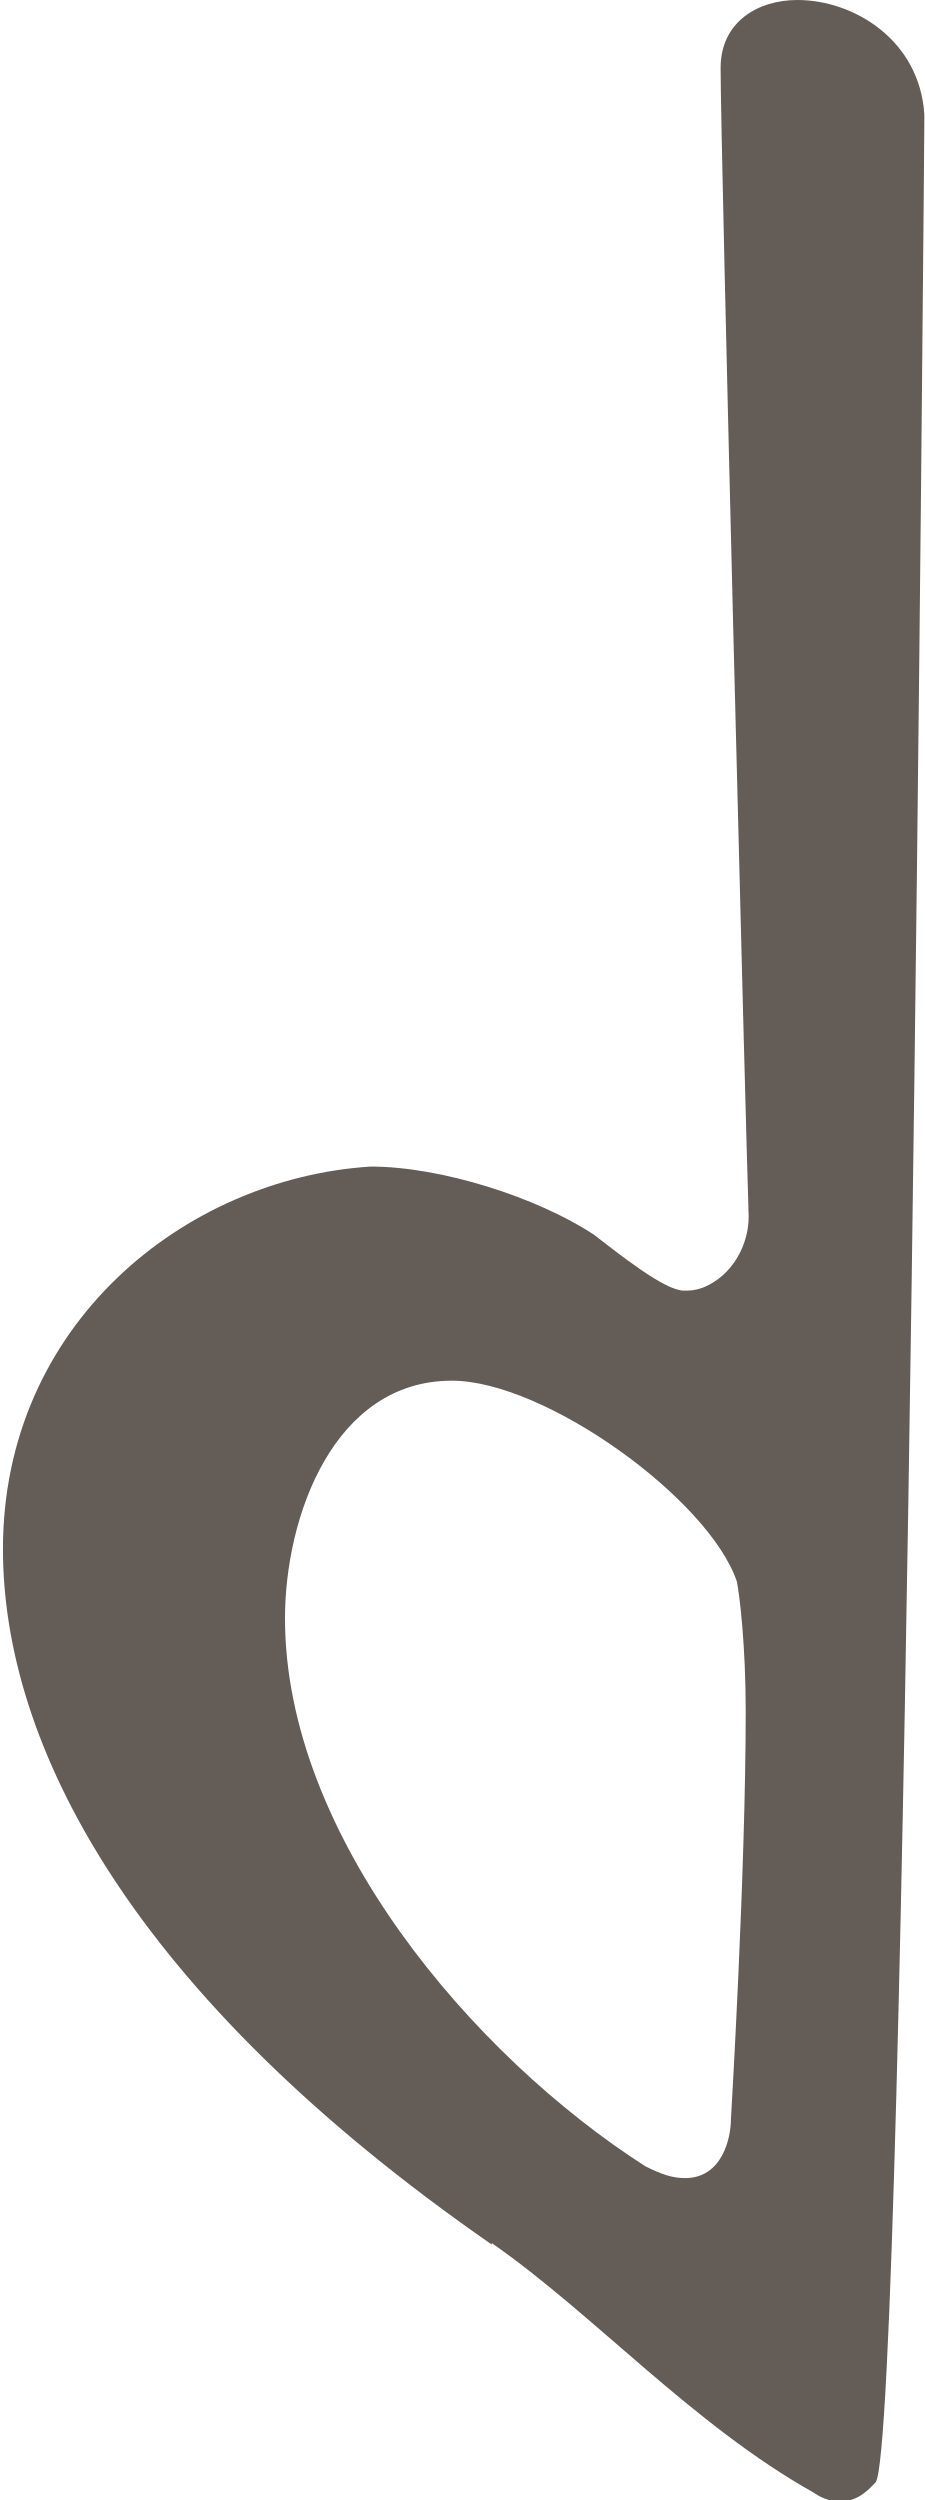
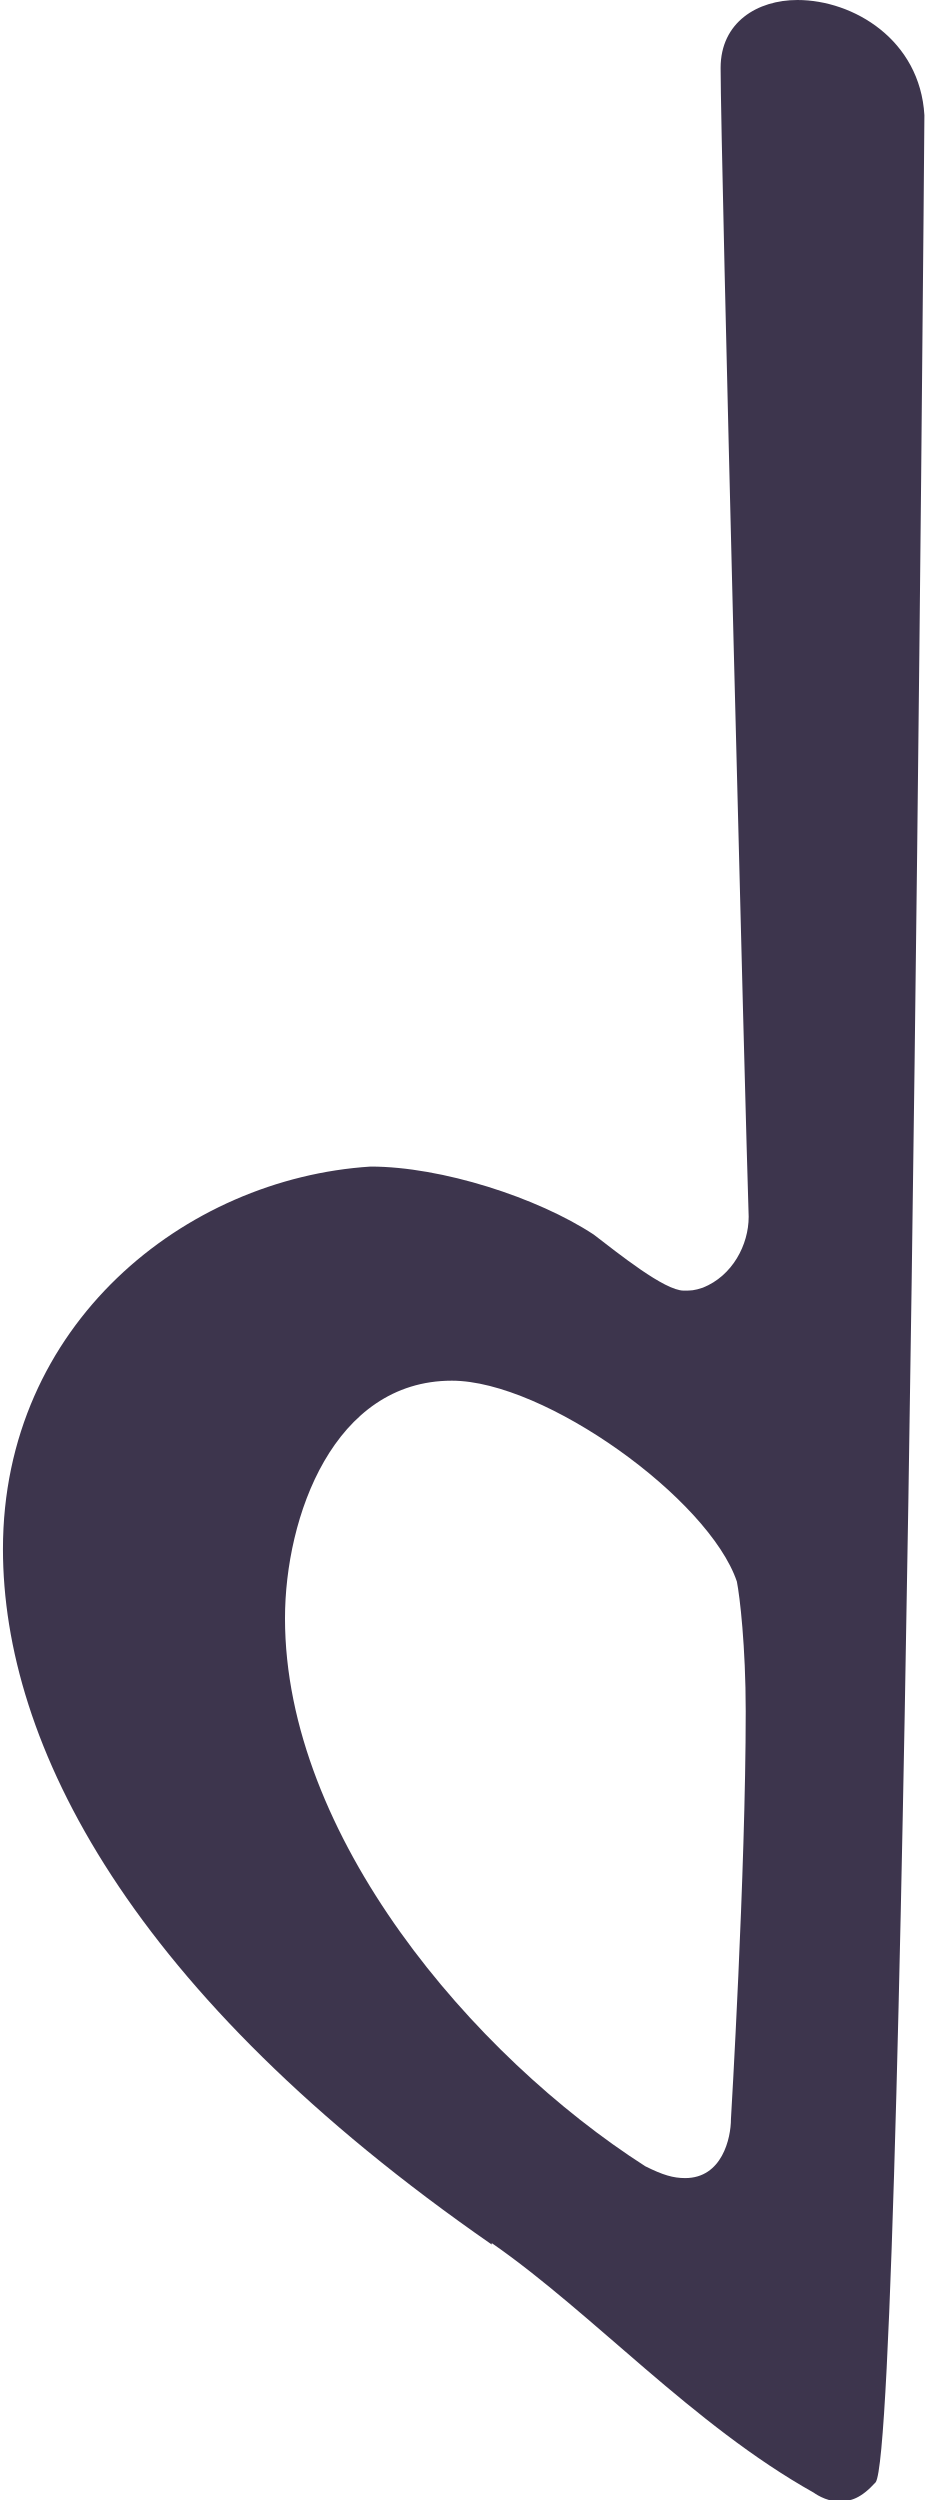
<svg xmlns="http://www.w3.org/2000/svg" width="0.626mm" height="1.693mm" viewBox="0 0 0.626 1.693" version="1.1" id="svg46">
  <defs id="defs40" />
  <g id="layer1">
-     <path d="m 0,1.211 m 0.333,0.308 c 0.069,0.048 0.136,0.123 0.218,0.169 0,0 0.008,0.006 0.017,0.006 0.008,0 0.015,-0.002 0.025,-0.013 0.021,-0.029 0.033,-1.603 0.033,-1.603 C 0.623,0.027 0.578,0 0.54,0 c -0.027,0 -0.052,0.015 -0.052,0.046 0,0.056 0.017,0.718 0.019,0.778 0,0.019 -0.011,0.04 -0.031,0.048 -0.006,0.002 -0.008,0.002 -0.013,0.002 -0.013,0 -0.044,-0.025 -0.061,-0.038 -0.038,-0.025 -0.103,-0.046 -0.151,-0.046 -0.126,0.008 -0.249,0.107 -0.249,0.259 0,0.132 0.086,0.301 0.331,0.471 M 0.193,1.096 c 0,-0.069 0.033,-0.161 0.113,-0.161 0.063,0 0.174,0.08 0.193,0.136 0.002,0.01 0.006,0.044 0.006,0.088 0,0.109 -0.01,0.276 -0.01,0.276 0,0.013 -0.006,0.04 -0.031,0.04 -0.008,0 -0.015,-0.002 -0.027,-0.008 C 0.32,1.392 0.193,1.243 0.193,1.096" id="path48" style="fill:#635C57;stroke-width:0.265" />
+     <path d="m 0,1.211 m 0.333,0.308 c 0.069,0.048 0.136,0.123 0.218,0.169 0,0 0.008,0.006 0.017,0.006 0.008,0 0.015,-0.002 0.025,-0.013 0.021,-0.029 0.033,-1.603 0.033,-1.603 C 0.623,0.027 0.578,0 0.54,0 c -0.027,0 -0.052,0.015 -0.052,0.046 0,0.056 0.017,0.718 0.019,0.778 0,0.019 -0.011,0.04 -0.031,0.048 -0.006,0.002 -0.008,0.002 -0.013,0.002 -0.013,0 -0.044,-0.025 -0.061,-0.038 -0.038,-0.025 -0.103,-0.046 -0.151,-0.046 -0.126,0.008 -0.249,0.107 -0.249,0.259 0,0.132 0.086,0.301 0.331,0.471 M 0.193,1.096 c 0,-0.069 0.033,-0.161 0.113,-0.161 0.063,0 0.174,0.08 0.193,0.136 0.002,0.01 0.006,0.044 0.006,0.088 0,0.109 -0.01,0.276 -0.01,0.276 0,0.013 -0.006,0.04 -0.031,0.04 -0.008,0 -0.015,-0.002 -0.027,-0.008 C 0.32,1.392 0.193,1.243 0.193,1.096" id="path48" style="fill:#3D354D;stroke-width:0.265" />
  </g>
</svg>
